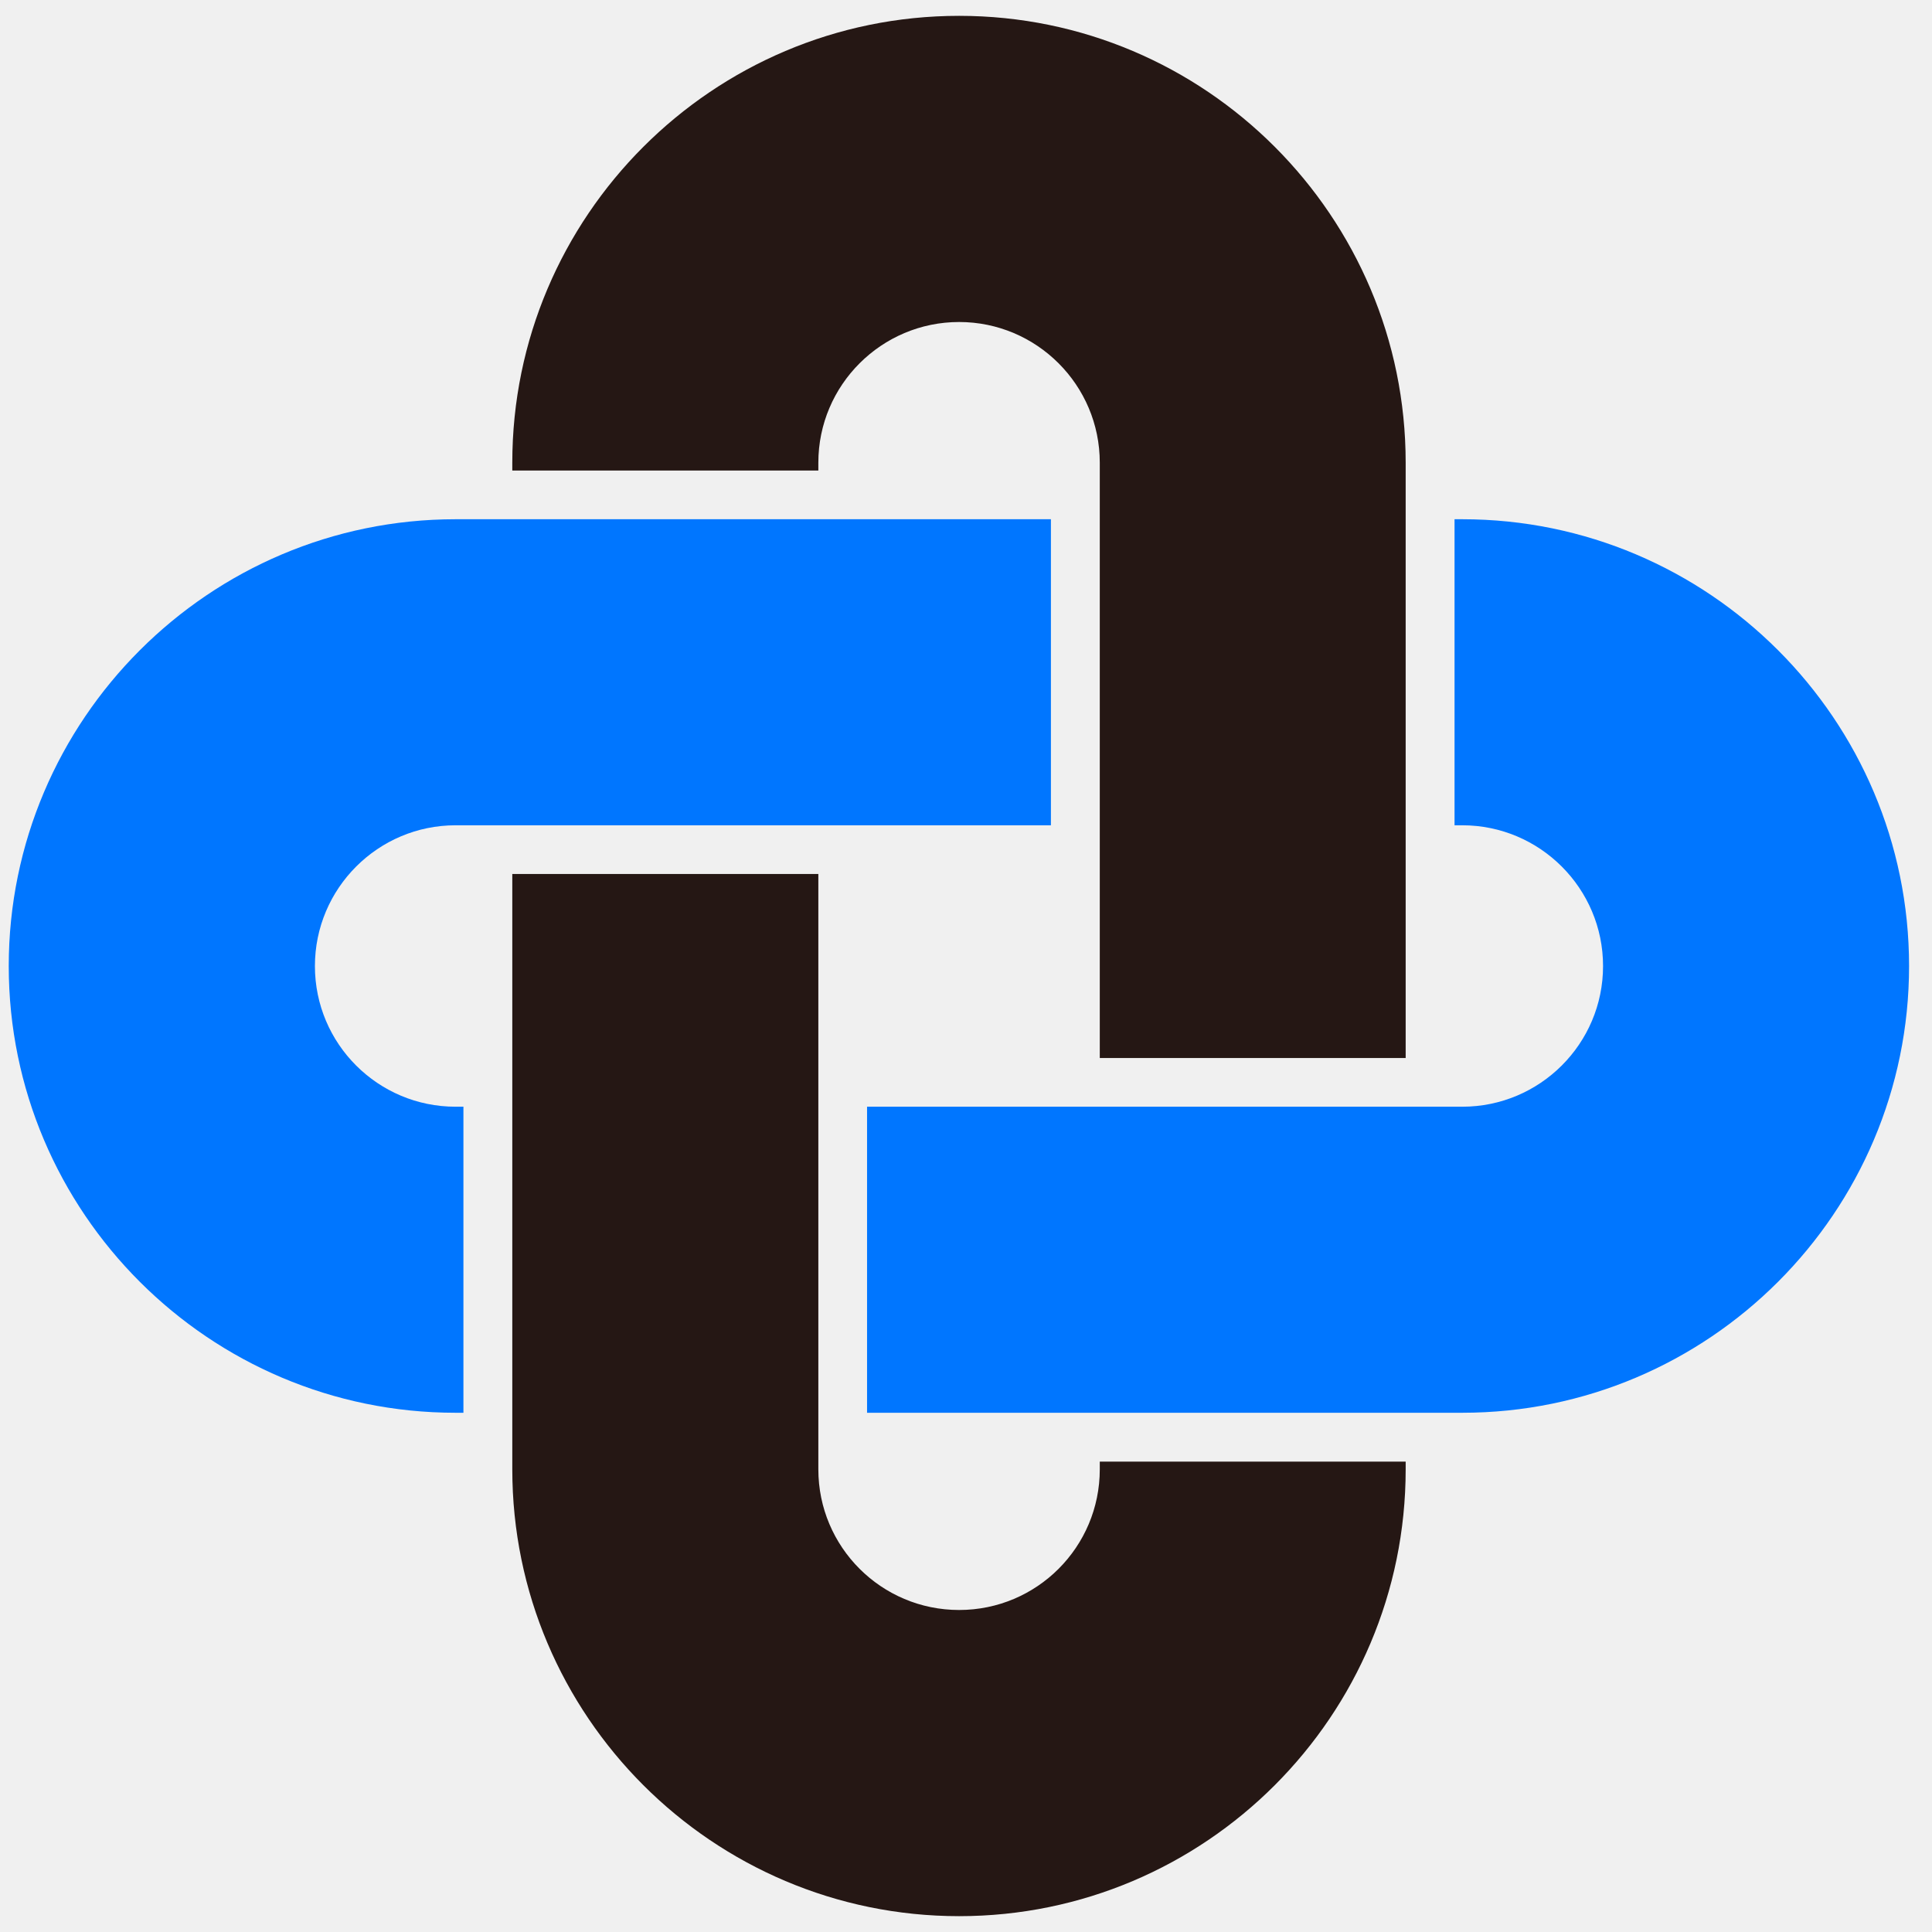
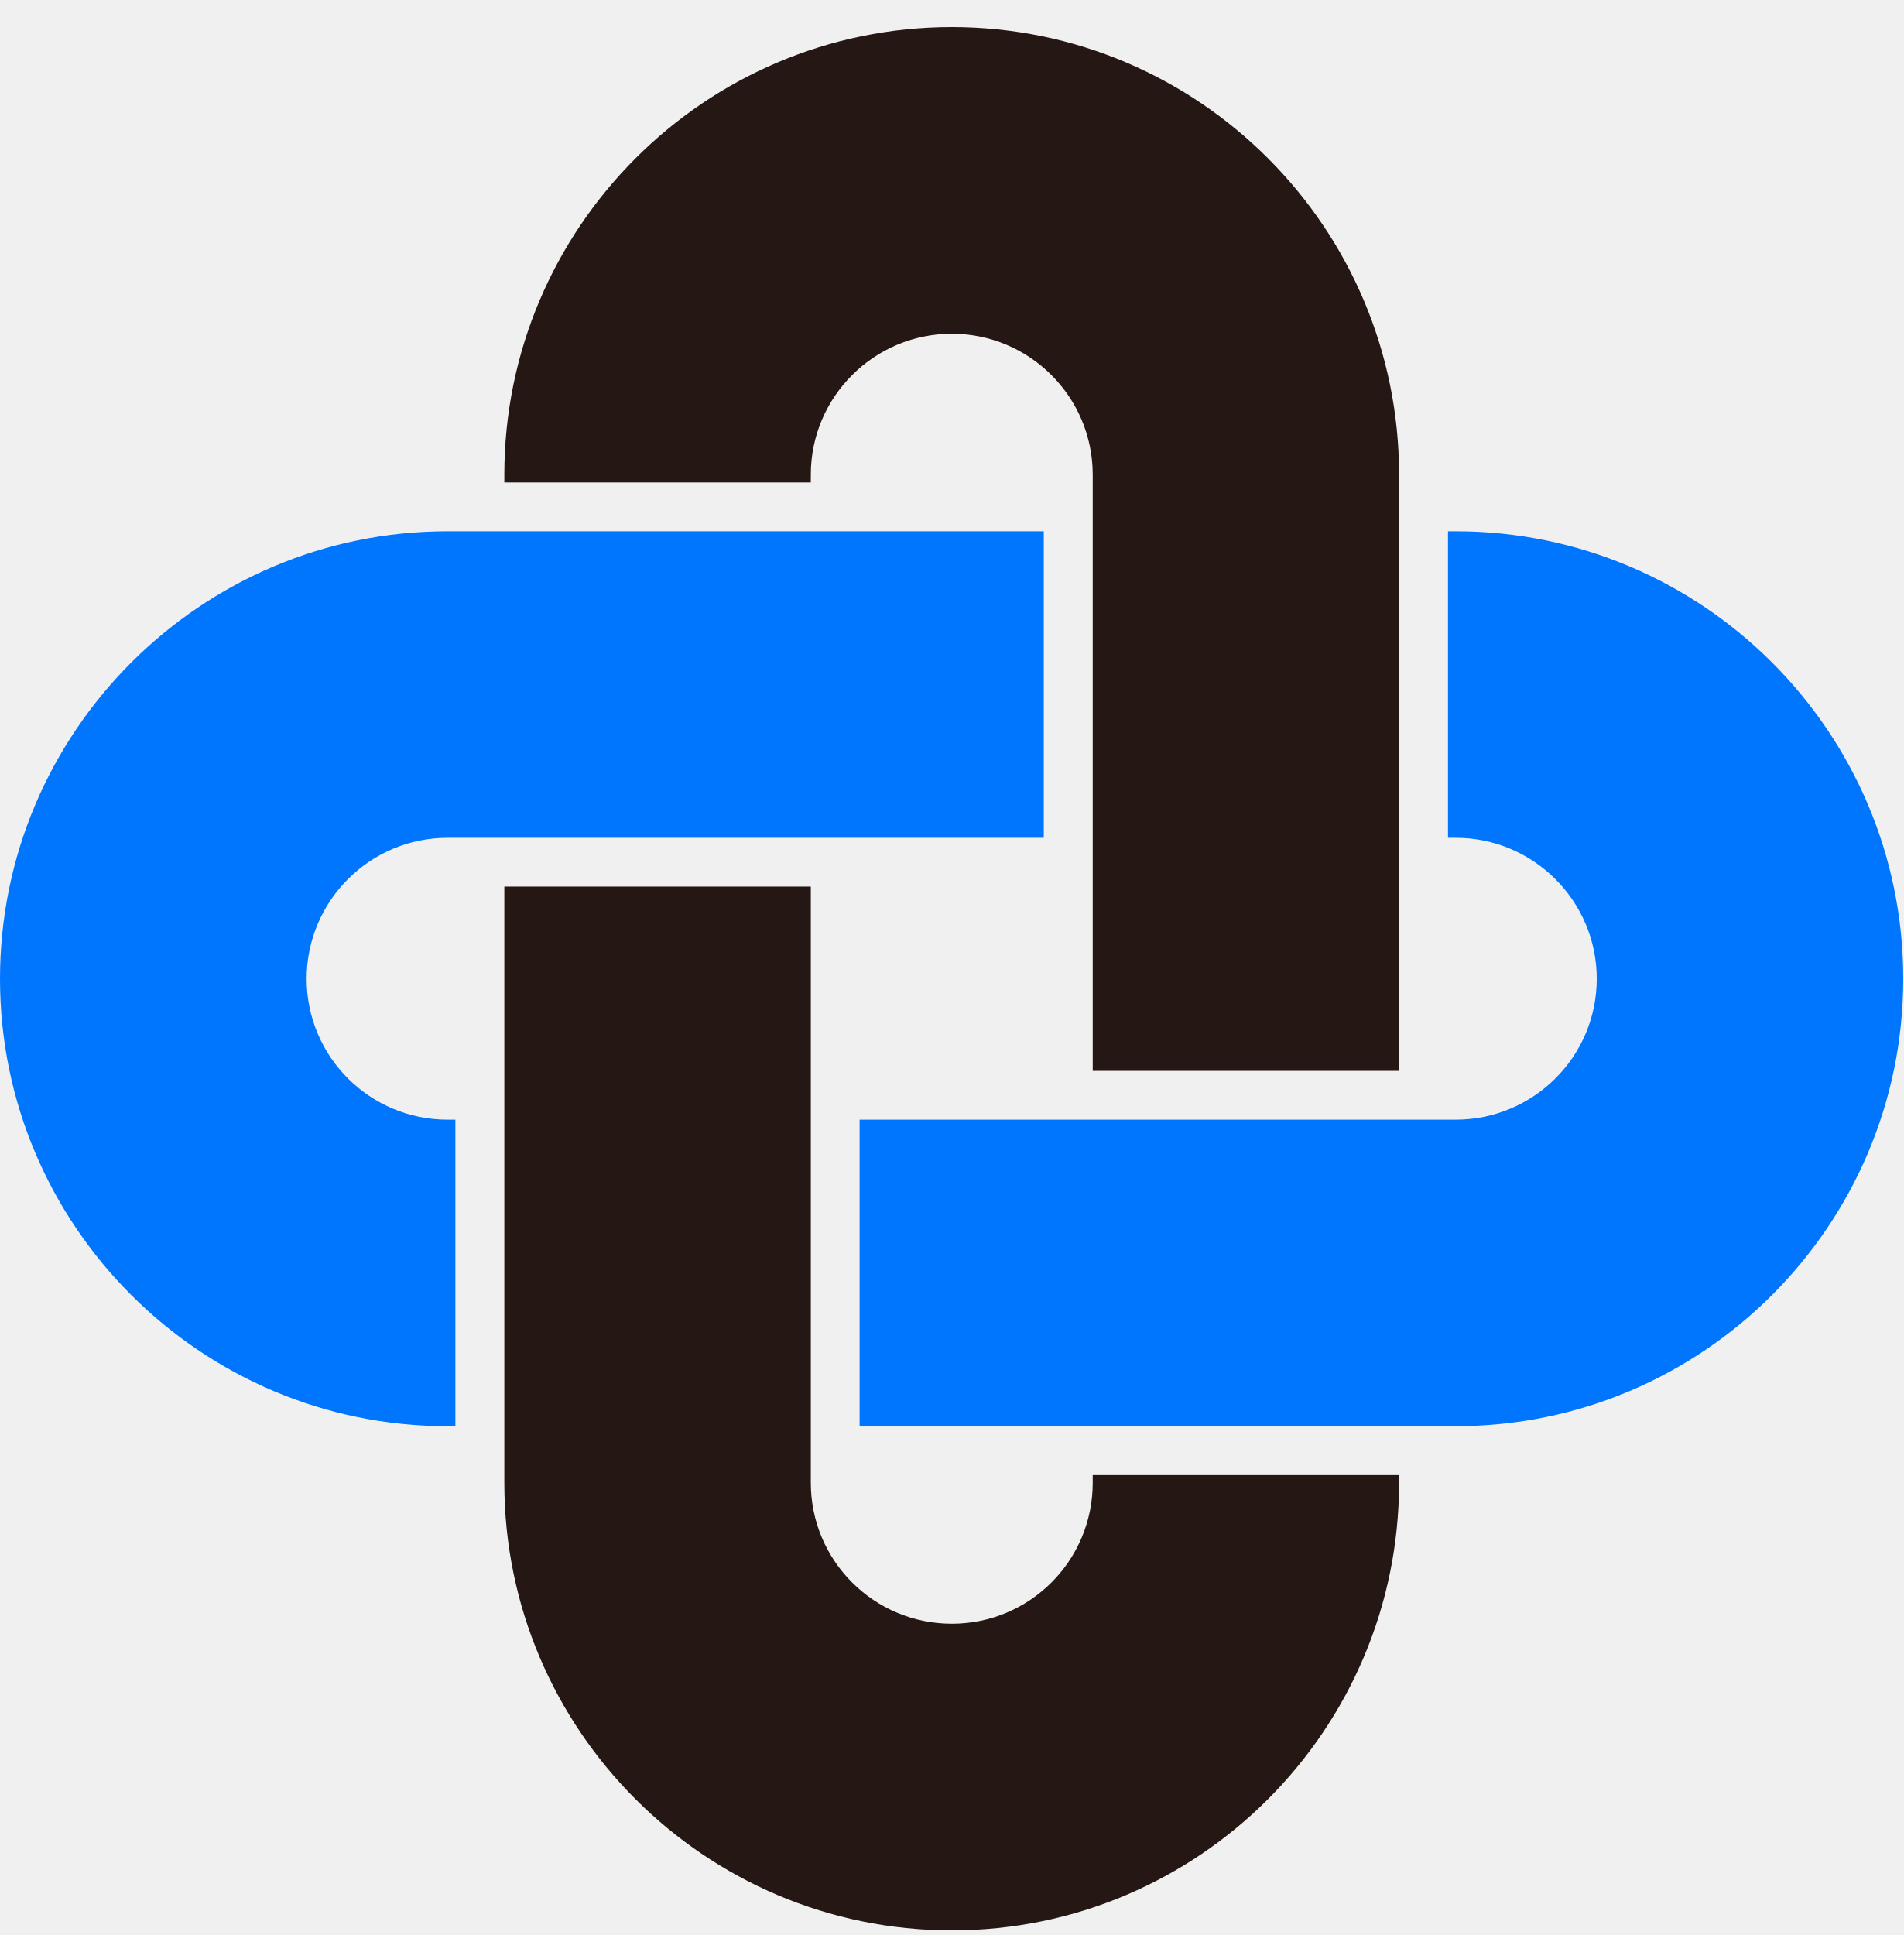
- <svg xmlns="http://www.w3.org/2000/svg" width="61" height="61" viewBox="0 0 61 61" fill="none">
-   <g id="Group 22 1" clip-path="url(#clip0_1754_483)">
-     <path id="Vector" d="M44.382 46.148V46.392C44.382 54.171 38.065 60.5 30.283 60.5C22.502 60.5 16.175 54.171 16.175 46.392V27.595H25.838V46.392C25.838 48.844 27.827 50.833 30.283 50.833C32.739 50.833 34.724 48.844 34.724 46.392V46.148H44.382Z" fill="#251714" />
-     <path id="Vector_2" d="M44.382 14.608V33.405H34.724V14.608C34.724 12.156 32.73 10.167 30.283 10.167C27.836 10.167 25.838 12.156 25.838 14.608V14.856H16.175V14.608C16.175 6.829 22.504 0.5 30.283 0.5C38.062 0.5 44.382 6.829 44.382 14.608Z" fill="#251714" />
-     <path id="Vector_3" d="M33.181 16.394V26.057H14.384C11.939 26.057 9.943 28.046 9.943 30.502C9.943 32.959 11.937 34.943 14.384 34.943H14.632V44.606H14.384C6.61 44.606 0.276 38.281 0.276 30.502C0.276 22.723 6.61 16.394 14.384 16.394H33.181Z" fill="#0076FF" />
-     <path id="Vector_4" d="M60.276 30.502C60.276 38.281 53.947 44.606 46.169 44.606H27.376V34.943H46.169C48.62 34.943 50.614 32.954 50.614 30.502C50.614 28.05 48.62 26.057 46.169 26.057H45.925V16.394H46.169C53.947 16.394 60.276 22.719 60.276 30.502Z" fill="#0076FF" />
+ <svg xmlns="http://www.w3.org/2000/svg" width="60" height="61" viewBox="0 0 60 61" fill="none">
+   <g clip-path="url(#clip0_2292_2345)">
+     <path d="M44.106 46.503V46.746C44.106 54.525 37.788 60.854 30.007 60.854C22.225 60.854 15.899 54.525 15.899 46.746V27.949H25.561V46.746C25.561 49.198 27.55 51.187 30.007 51.187C32.463 51.187 34.448 49.198 34.448 46.746V46.503H44.106Z" fill="#251714" />
+     <path d="M44.106 14.962V33.759H34.448V14.962C34.448 12.51 32.454 10.521 30.007 10.521C27.559 10.521 25.561 12.51 25.561 14.962V15.21H15.899V14.962C15.899 7.183 22.228 0.854 30.007 0.854C37.786 0.854 44.106 7.183 44.106 14.962Z" fill="#251714" />
+     <path d="M32.905 16.748V26.411H14.108C11.663 26.411 9.667 28.4 9.667 30.856C9.667 33.313 11.661 35.297 14.108 35.297H14.356V44.96H14.108C6.333 44.96 0 38.636 0 30.856C0 23.077 6.333 16.748 14.108 16.748H32.905Z" fill="#0076FF" />
+     <path d="M60 30.856C60 38.636 53.671 44.96 45.892 44.96H27.099V35.297H45.892C48.344 35.297 50.338 33.308 50.338 30.856C50.338 28.405 48.344 26.411 45.892 26.411H45.648V16.748H45.892C53.671 16.748 60 23.073 60 30.856Z" fill="#0076FF" />
  </g>
  <defs>
-     <clipPath id="clip0_1754_483">
-       <rect width="60" height="60" fill="white" transform="translate(0.276367 0.5)" />
+     <clipPath id="clip0_2292_2345">
+       <rect width="60" height="60" fill="white" transform="translate(0 0.854126)" />
    </clipPath>
  </defs>
</svg>
